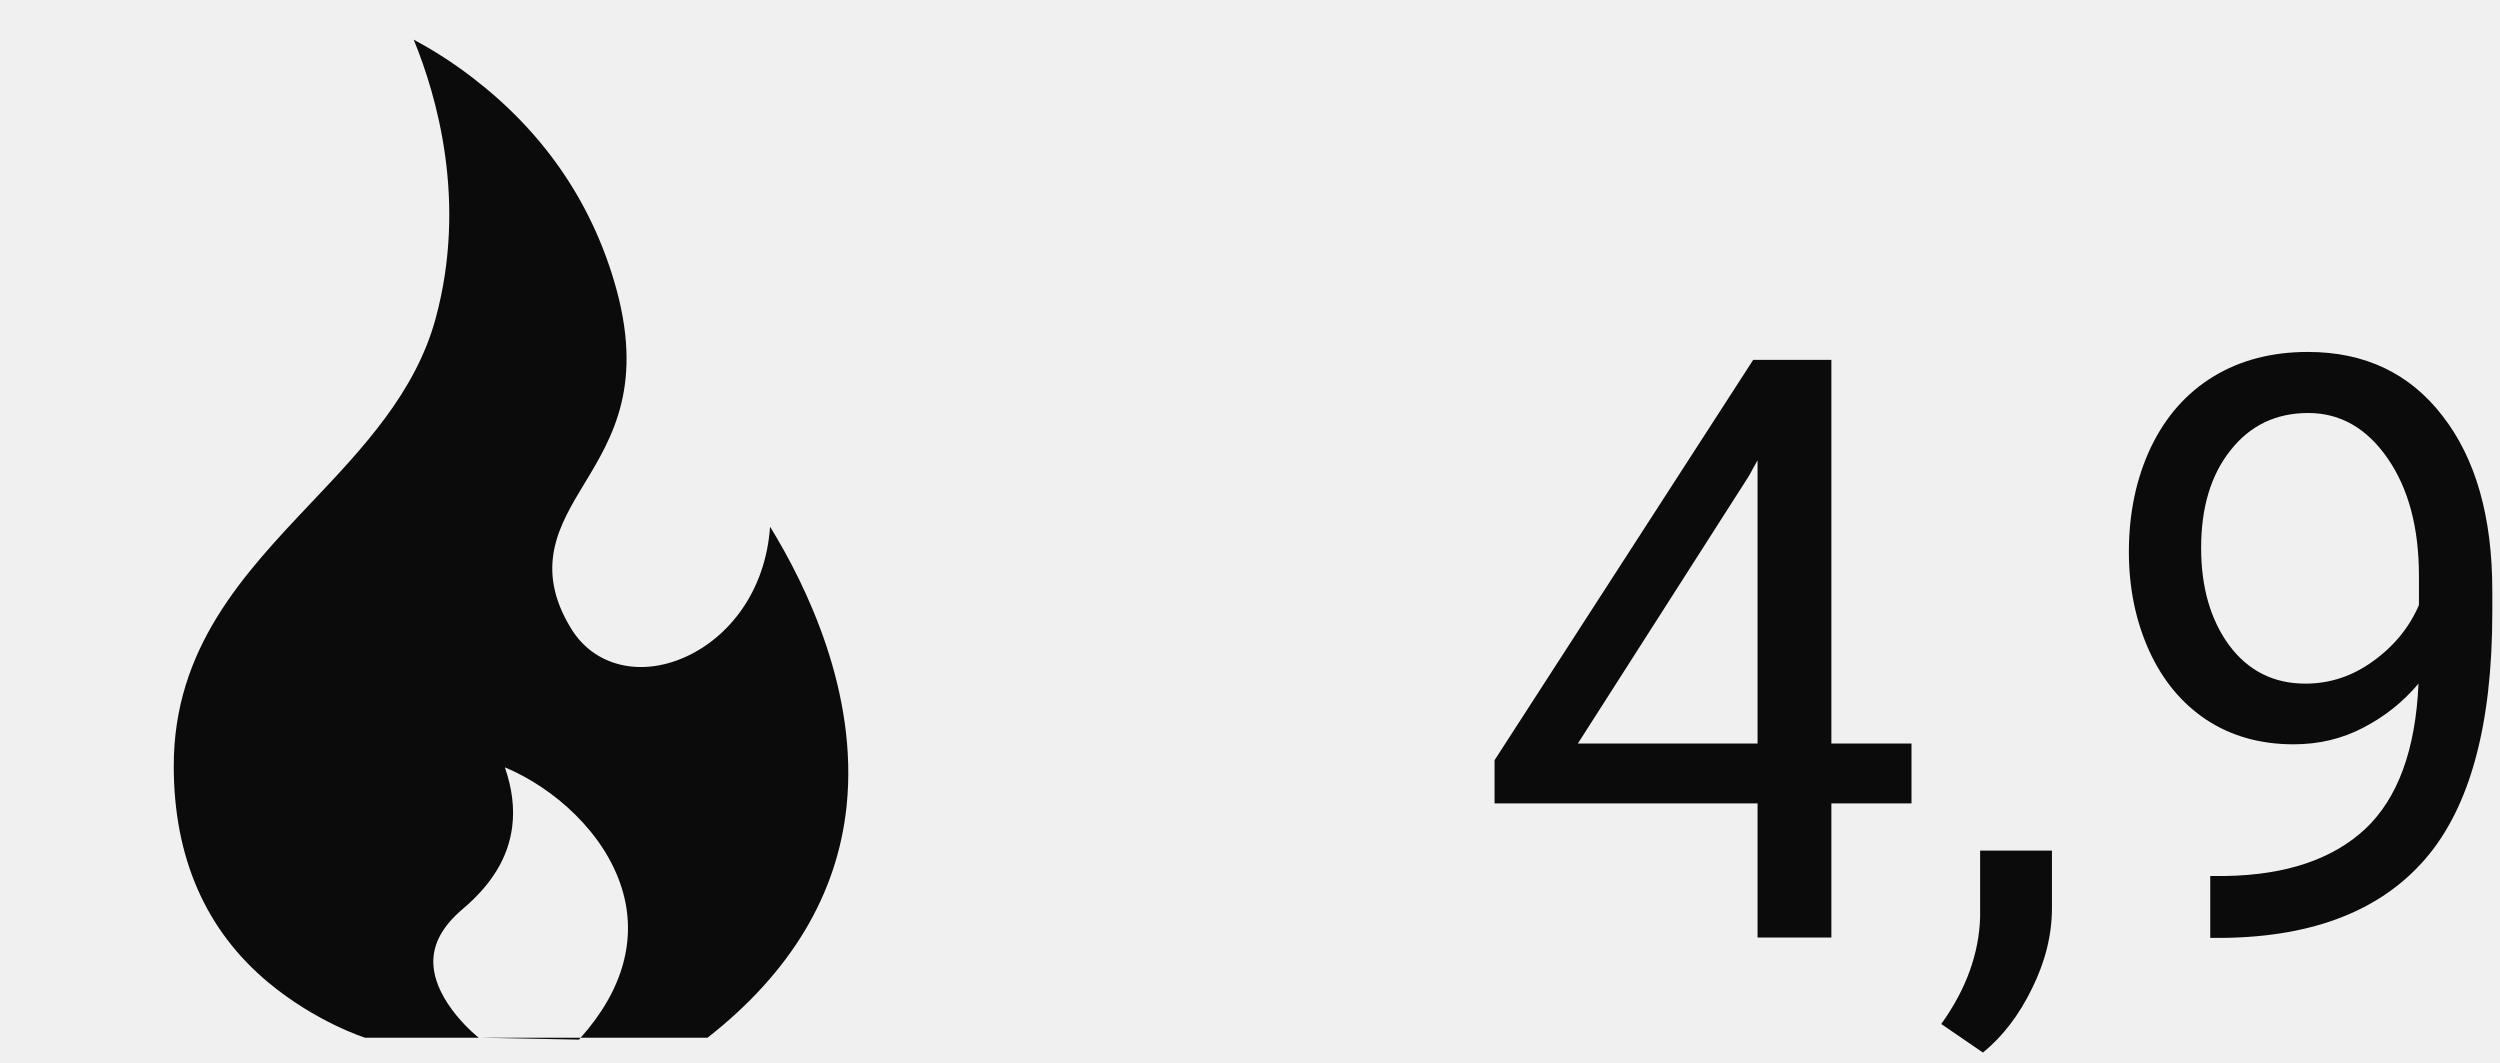
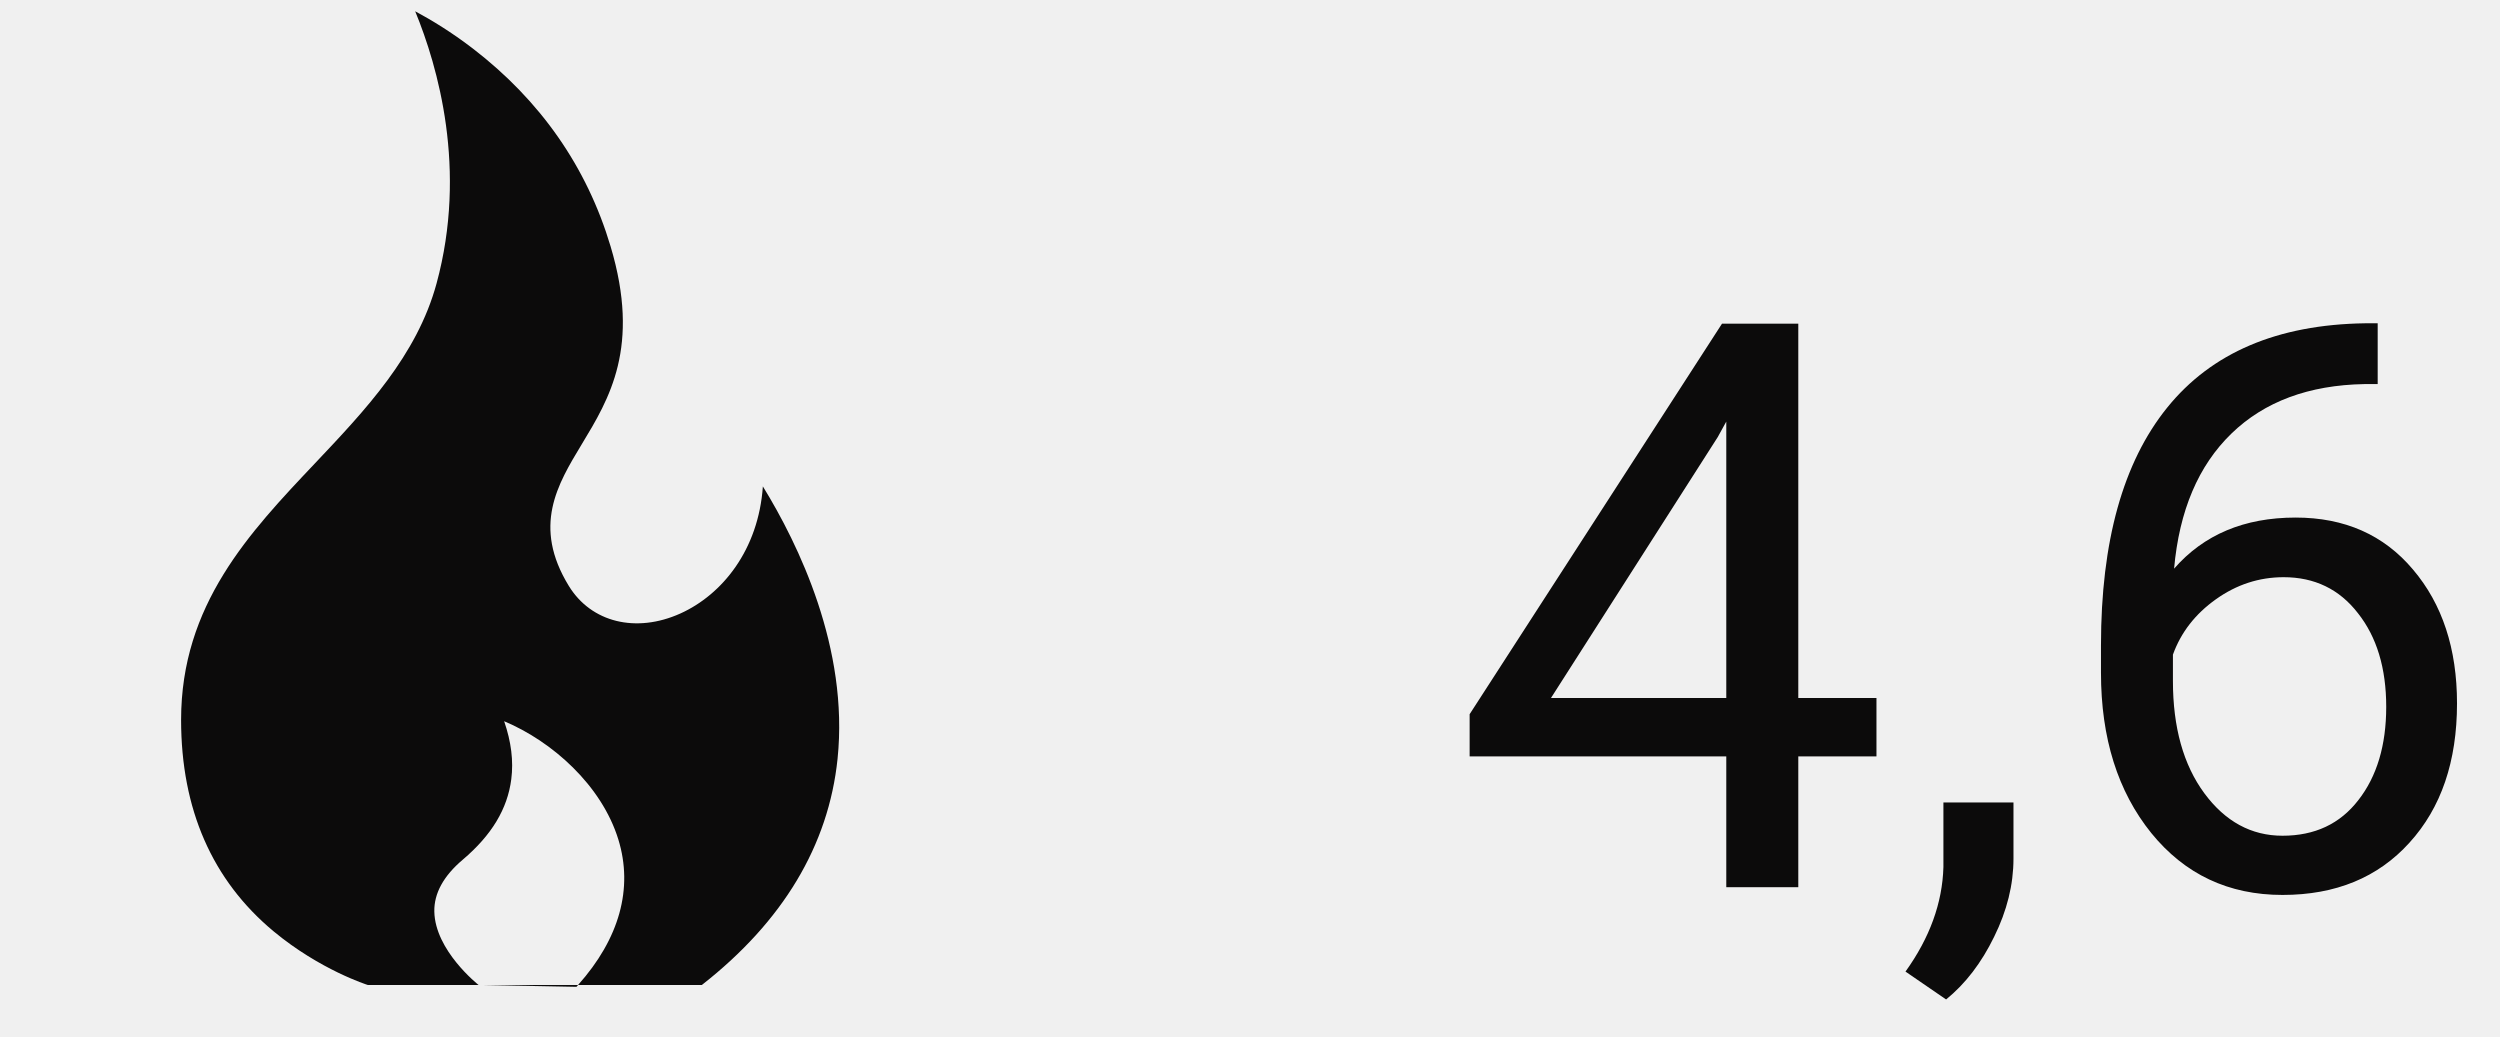
- <svg xmlns="http://www.w3.org/2000/svg" width="40" height="17" viewBox="0 0 40 17" fill="none">
-   <path d="M29.302 11.896H30.584V12.854H29.302V15H28.121V12.854H23.913V12.163L28.051 5.758H29.302V11.896ZM25.246 11.896H28.121V7.364L27.981 7.618L25.246 11.896ZM31.727 16.841L31.06 16.384C31.458 15.829 31.665 15.258 31.682 14.67V13.61H32.831V14.53C32.831 14.958 32.725 15.385 32.514 15.812C32.306 16.24 32.044 16.583 31.727 16.841ZM38.696 10.938C38.451 11.229 38.157 11.464 37.814 11.642C37.475 11.82 37.103 11.909 36.697 11.909C36.164 11.909 35.698 11.777 35.3 11.515C34.907 11.253 34.602 10.885 34.386 10.411C34.17 9.932 34.062 9.406 34.062 8.83C34.062 8.212 34.179 7.656 34.412 7.161C34.649 6.666 34.983 6.287 35.415 6.024C35.846 5.762 36.35 5.631 36.925 5.631C37.839 5.631 38.559 5.974 39.084 6.659C39.612 7.34 39.877 8.271 39.877 9.452V9.795C39.877 11.593 39.522 12.907 38.81 13.737C38.1 14.562 37.027 14.985 35.592 15.006H35.364V14.016H35.611C36.58 13.999 37.325 13.747 37.846 13.261C38.366 12.77 38.65 11.995 38.696 10.938ZM36.887 10.938C37.281 10.938 37.643 10.817 37.973 10.576C38.307 10.335 38.55 10.036 38.703 9.681V9.211C38.703 8.441 38.535 7.814 38.201 7.332C37.867 6.85 37.444 6.608 36.932 6.608C36.415 6.608 36.001 6.807 35.688 7.205C35.374 7.599 35.218 8.119 35.218 8.767C35.218 9.397 35.368 9.918 35.669 10.328C35.973 10.734 36.379 10.938 36.887 10.938Z" fill="#0C0B0B" />
+ <svg xmlns="http://www.w3.org/2000/svg" width="41" height="17" viewBox="0 0 41 17" fill="none">
+   <path d="M29.492 11.447H30.774V12.405H29.492V14.55H28.311V12.405H24.102V11.713L28.241 5.308H29.492V11.447ZM25.436 11.447H28.311V6.914L28.171 7.168L25.436 11.447ZM31.916 16.391L31.25 15.934C31.648 15.38 31.855 14.809 31.872 14.22V13.16H33.021V14.081C33.021 14.508 32.915 14.936 32.704 15.363C32.496 15.79 32.234 16.133 31.916 16.391ZM38.994 5.302V6.299H38.778C37.864 6.315 37.136 6.586 36.595 7.111C36.053 7.636 35.74 8.374 35.655 9.326C36.142 8.768 36.806 8.488 37.648 8.488C38.453 8.488 39.094 8.772 39.572 9.339C40.054 9.906 40.295 10.638 40.295 11.535C40.295 12.488 40.035 13.249 39.515 13.82C38.998 14.392 38.304 14.677 37.433 14.677C36.548 14.677 35.831 14.339 35.281 13.662C34.731 12.98 34.456 12.104 34.456 11.034V10.583C34.456 8.882 34.817 7.583 35.541 6.686C36.269 5.784 37.35 5.323 38.785 5.302H38.994ZM37.452 9.466C37.05 9.466 36.679 9.587 36.341 9.828C36.002 10.069 35.767 10.372 35.636 10.736V11.167C35.636 11.929 35.808 12.543 36.15 13.008C36.493 13.473 36.921 13.706 37.433 13.706C37.962 13.706 38.376 13.512 38.677 13.122C38.981 12.733 39.134 12.223 39.134 11.592C39.134 10.958 38.979 10.446 38.67 10.056C38.366 9.663 37.959 9.466 37.452 9.466Z" fill="#0C0B0B" />
  <g clip-path="url(#clip0_0_1)">
-     <path d="M12.321 8.427C12.249 9.469 11.655 10.2 10.969 10.51C10.242 10.839 9.506 10.658 9.139 10.059C8.538 9.079 8.951 8.397 9.351 7.737C9.803 6.989 10.317 6.141 9.824 4.492C9.436 3.19 8.674 2.097 7.562 1.244C7.215 0.977 6.886 0.777 6.619 0.634C6.992 1.542 7.477 3.23 6.97 5.096C6.649 6.28 5.8 7.177 4.979 8.044C3.898 9.187 2.78 10.368 2.78 12.255C2.78 13.72 3.29 14.886 4.296 15.722C5.058 16.355 5.835 16.602 5.843 16.604H7.698L7.659 16.603C7.652 16.598 6.945 16.04 6.933 15.4C6.927 15.101 7.084 14.814 7.4 14.547C7.873 14.147 8.133 13.716 8.195 13.229C8.233 12.931 8.195 12.617 8.078 12.277C8.863 12.606 9.676 13.325 9.951 14.218C10.198 15.019 9.969 15.844 9.29 16.604H11.32C12.65 15.562 13.399 14.314 13.546 12.893C13.733 11.082 12.905 9.376 12.321 8.427Z" fill="#0C0B0B" />
-     <path d="M7.698 16.604L9.264 16.634C9.273 16.624 9.281 16.614 9.29 16.604H7.698Z" fill="#0C0B0B" />
+     <path d="M12.511 7.977C12.439 9.019 11.845 9.751 11.159 10.061C10.431 10.389 9.696 10.208 9.329 9.61C8.728 8.629 9.141 7.947 9.54 7.287C9.993 6.539 10.507 5.691 10.014 4.042C9.626 2.741 8.864 1.648 7.752 0.794C7.405 0.528 7.076 0.328 6.809 0.185C7.182 1.092 7.667 2.781 7.16 4.647C6.839 5.83 5.99 6.727 5.169 7.595C4.088 8.737 2.97 9.918 2.97 11.806C2.97 13.27 3.48 14.436 4.486 15.273C5.248 15.906 6.025 16.152 6.033 16.154H7.888L7.849 16.154C7.842 16.148 7.135 15.59 7.123 14.95C7.117 14.652 7.274 14.365 7.59 14.098C8.063 13.697 8.323 13.266 8.385 12.779C8.423 12.482 8.385 12.167 8.268 11.828C9.053 12.157 9.866 12.876 10.141 13.768C10.388 14.57 10.159 15.394 9.48 16.154H11.51C12.84 15.113 13.589 13.864 13.736 12.444C13.923 10.632 13.095 8.927 12.511 7.977Z" fill="#0C0B0B" />
+     <path d="M7.888 16.154L9.454 16.184C9.463 16.174 9.471 16.165 9.48 16.154H7.888Z" fill="#0C0B0B" />
  </g>
  <defs>
    <clipPath id="clip0_0_1">
-       <rect width="15.2" height="16" fill="white" transform="translate(0.576172 0.634033)" />
+       <rect width="15.2" height="16" fill="white" transform="translate(0.766113 0.184509)" />
    </clipPath>
  </defs>
</svg>
